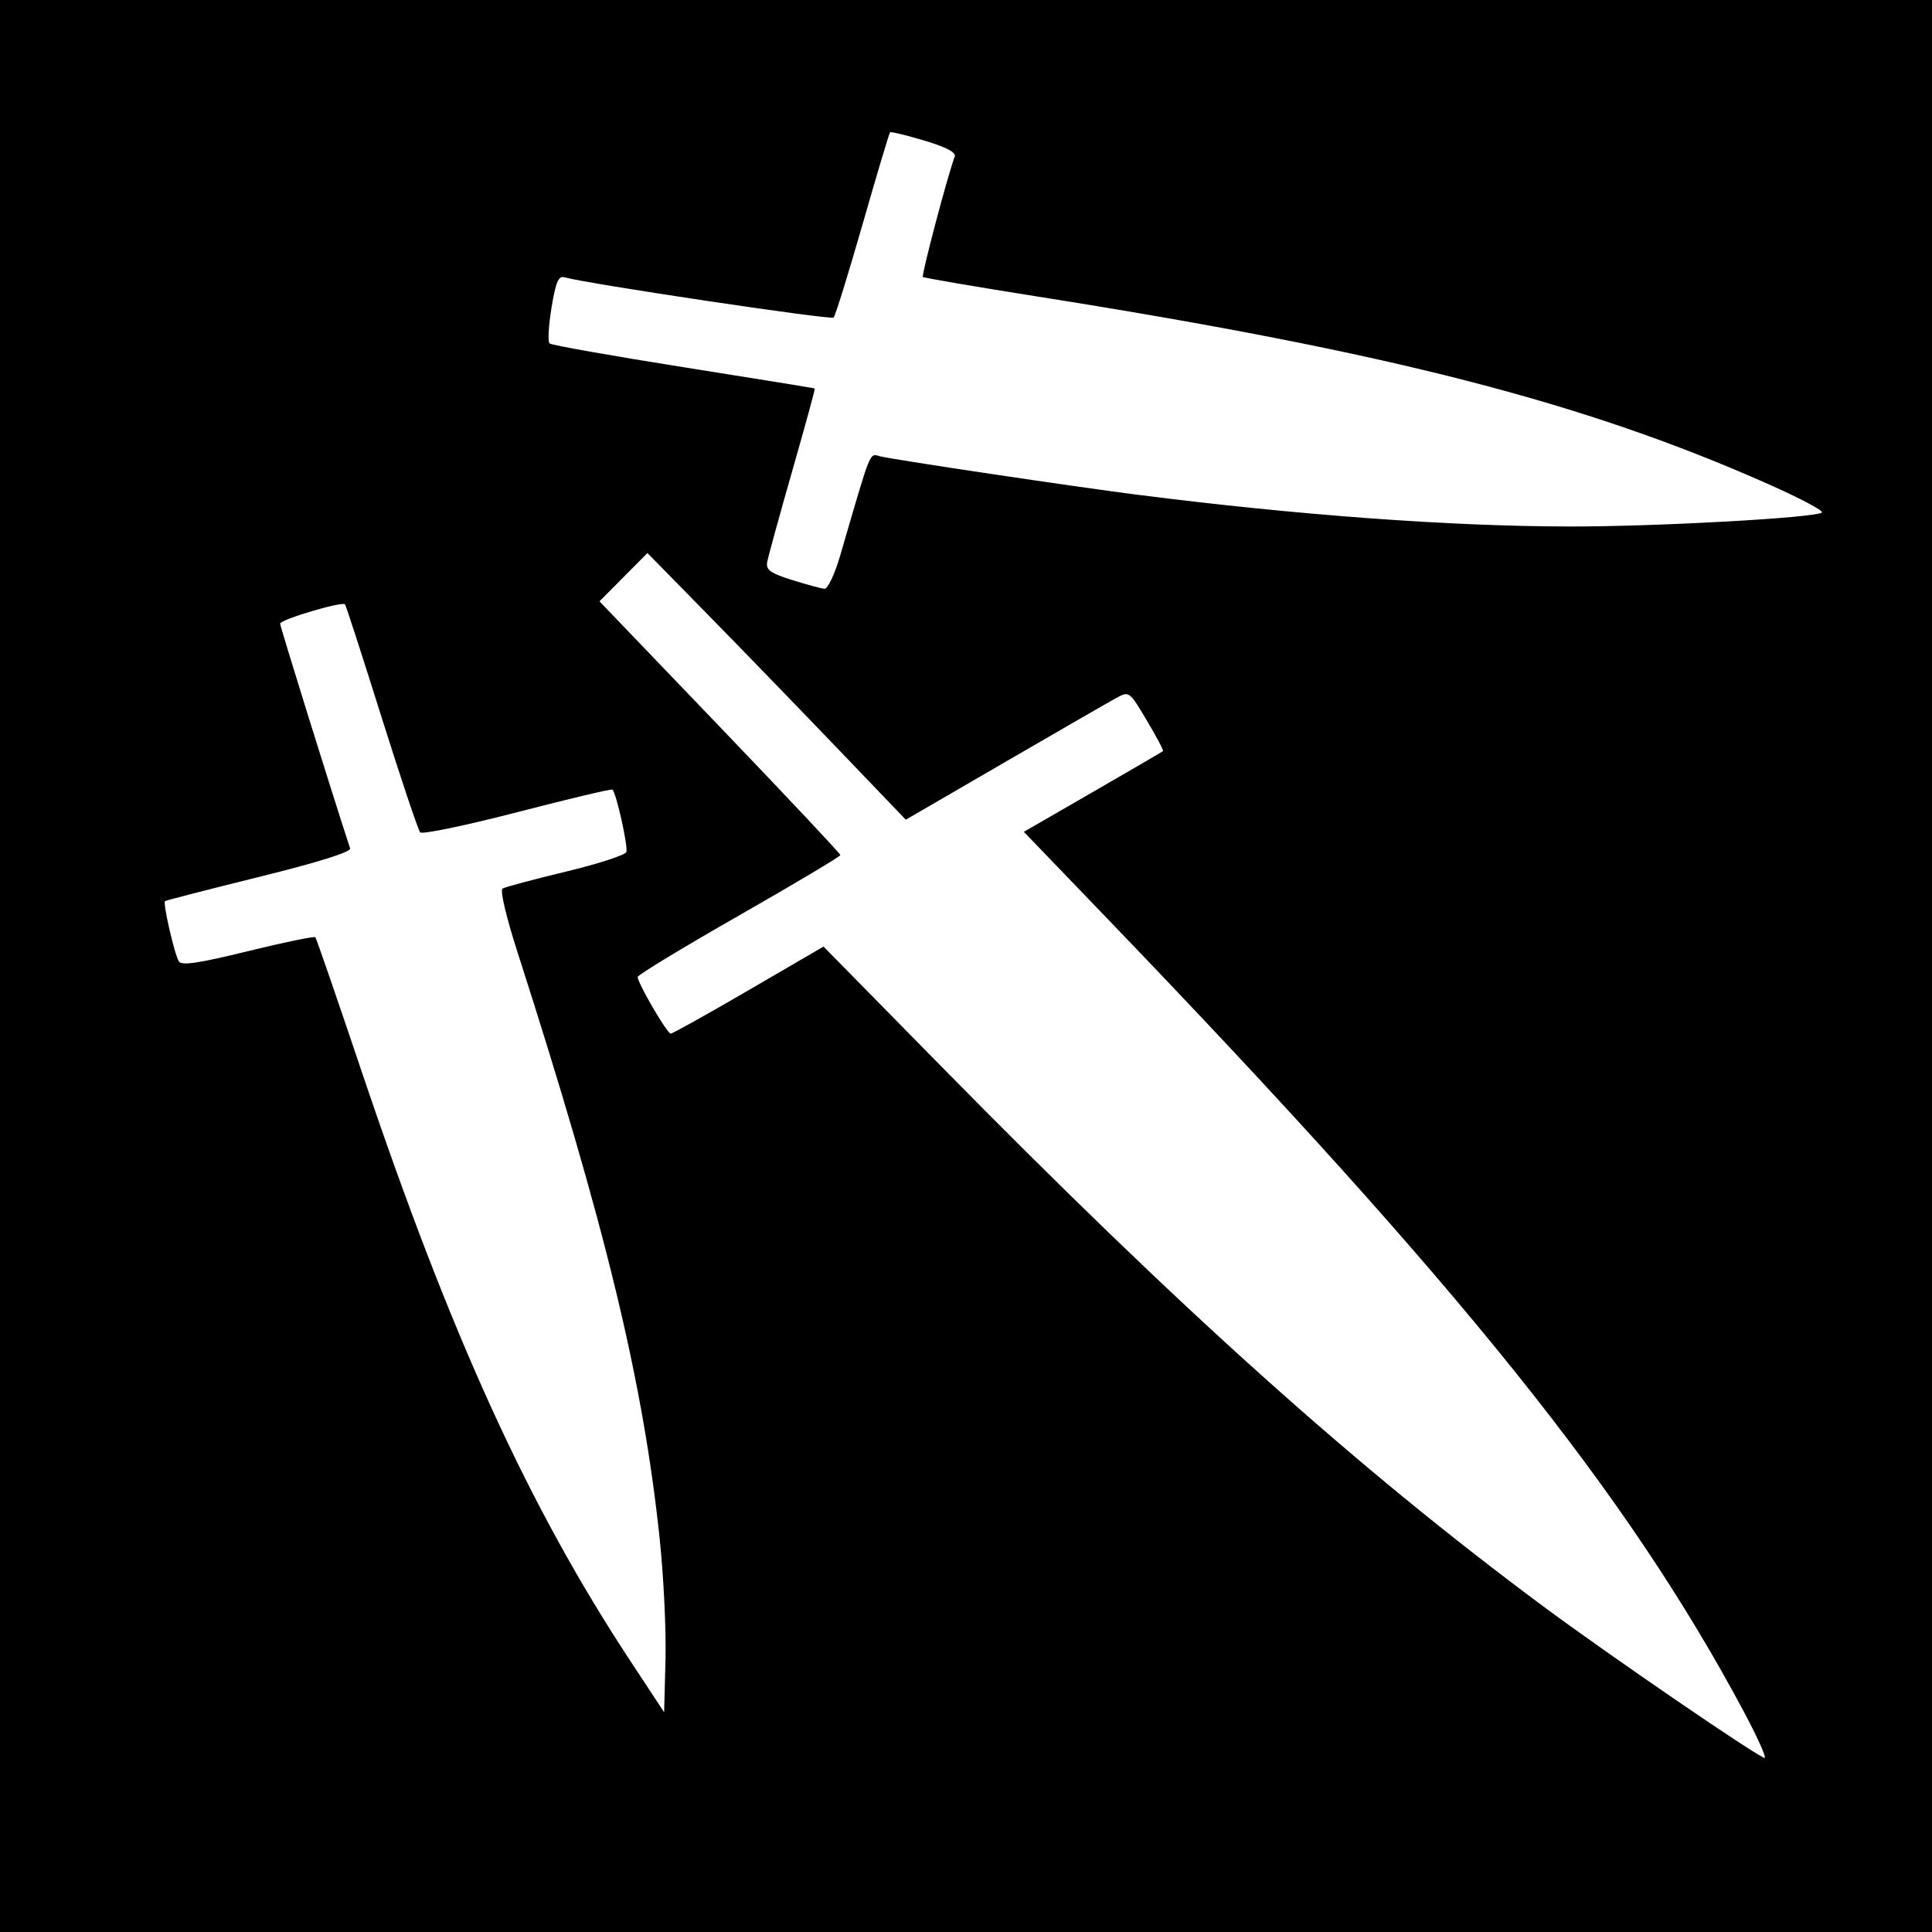
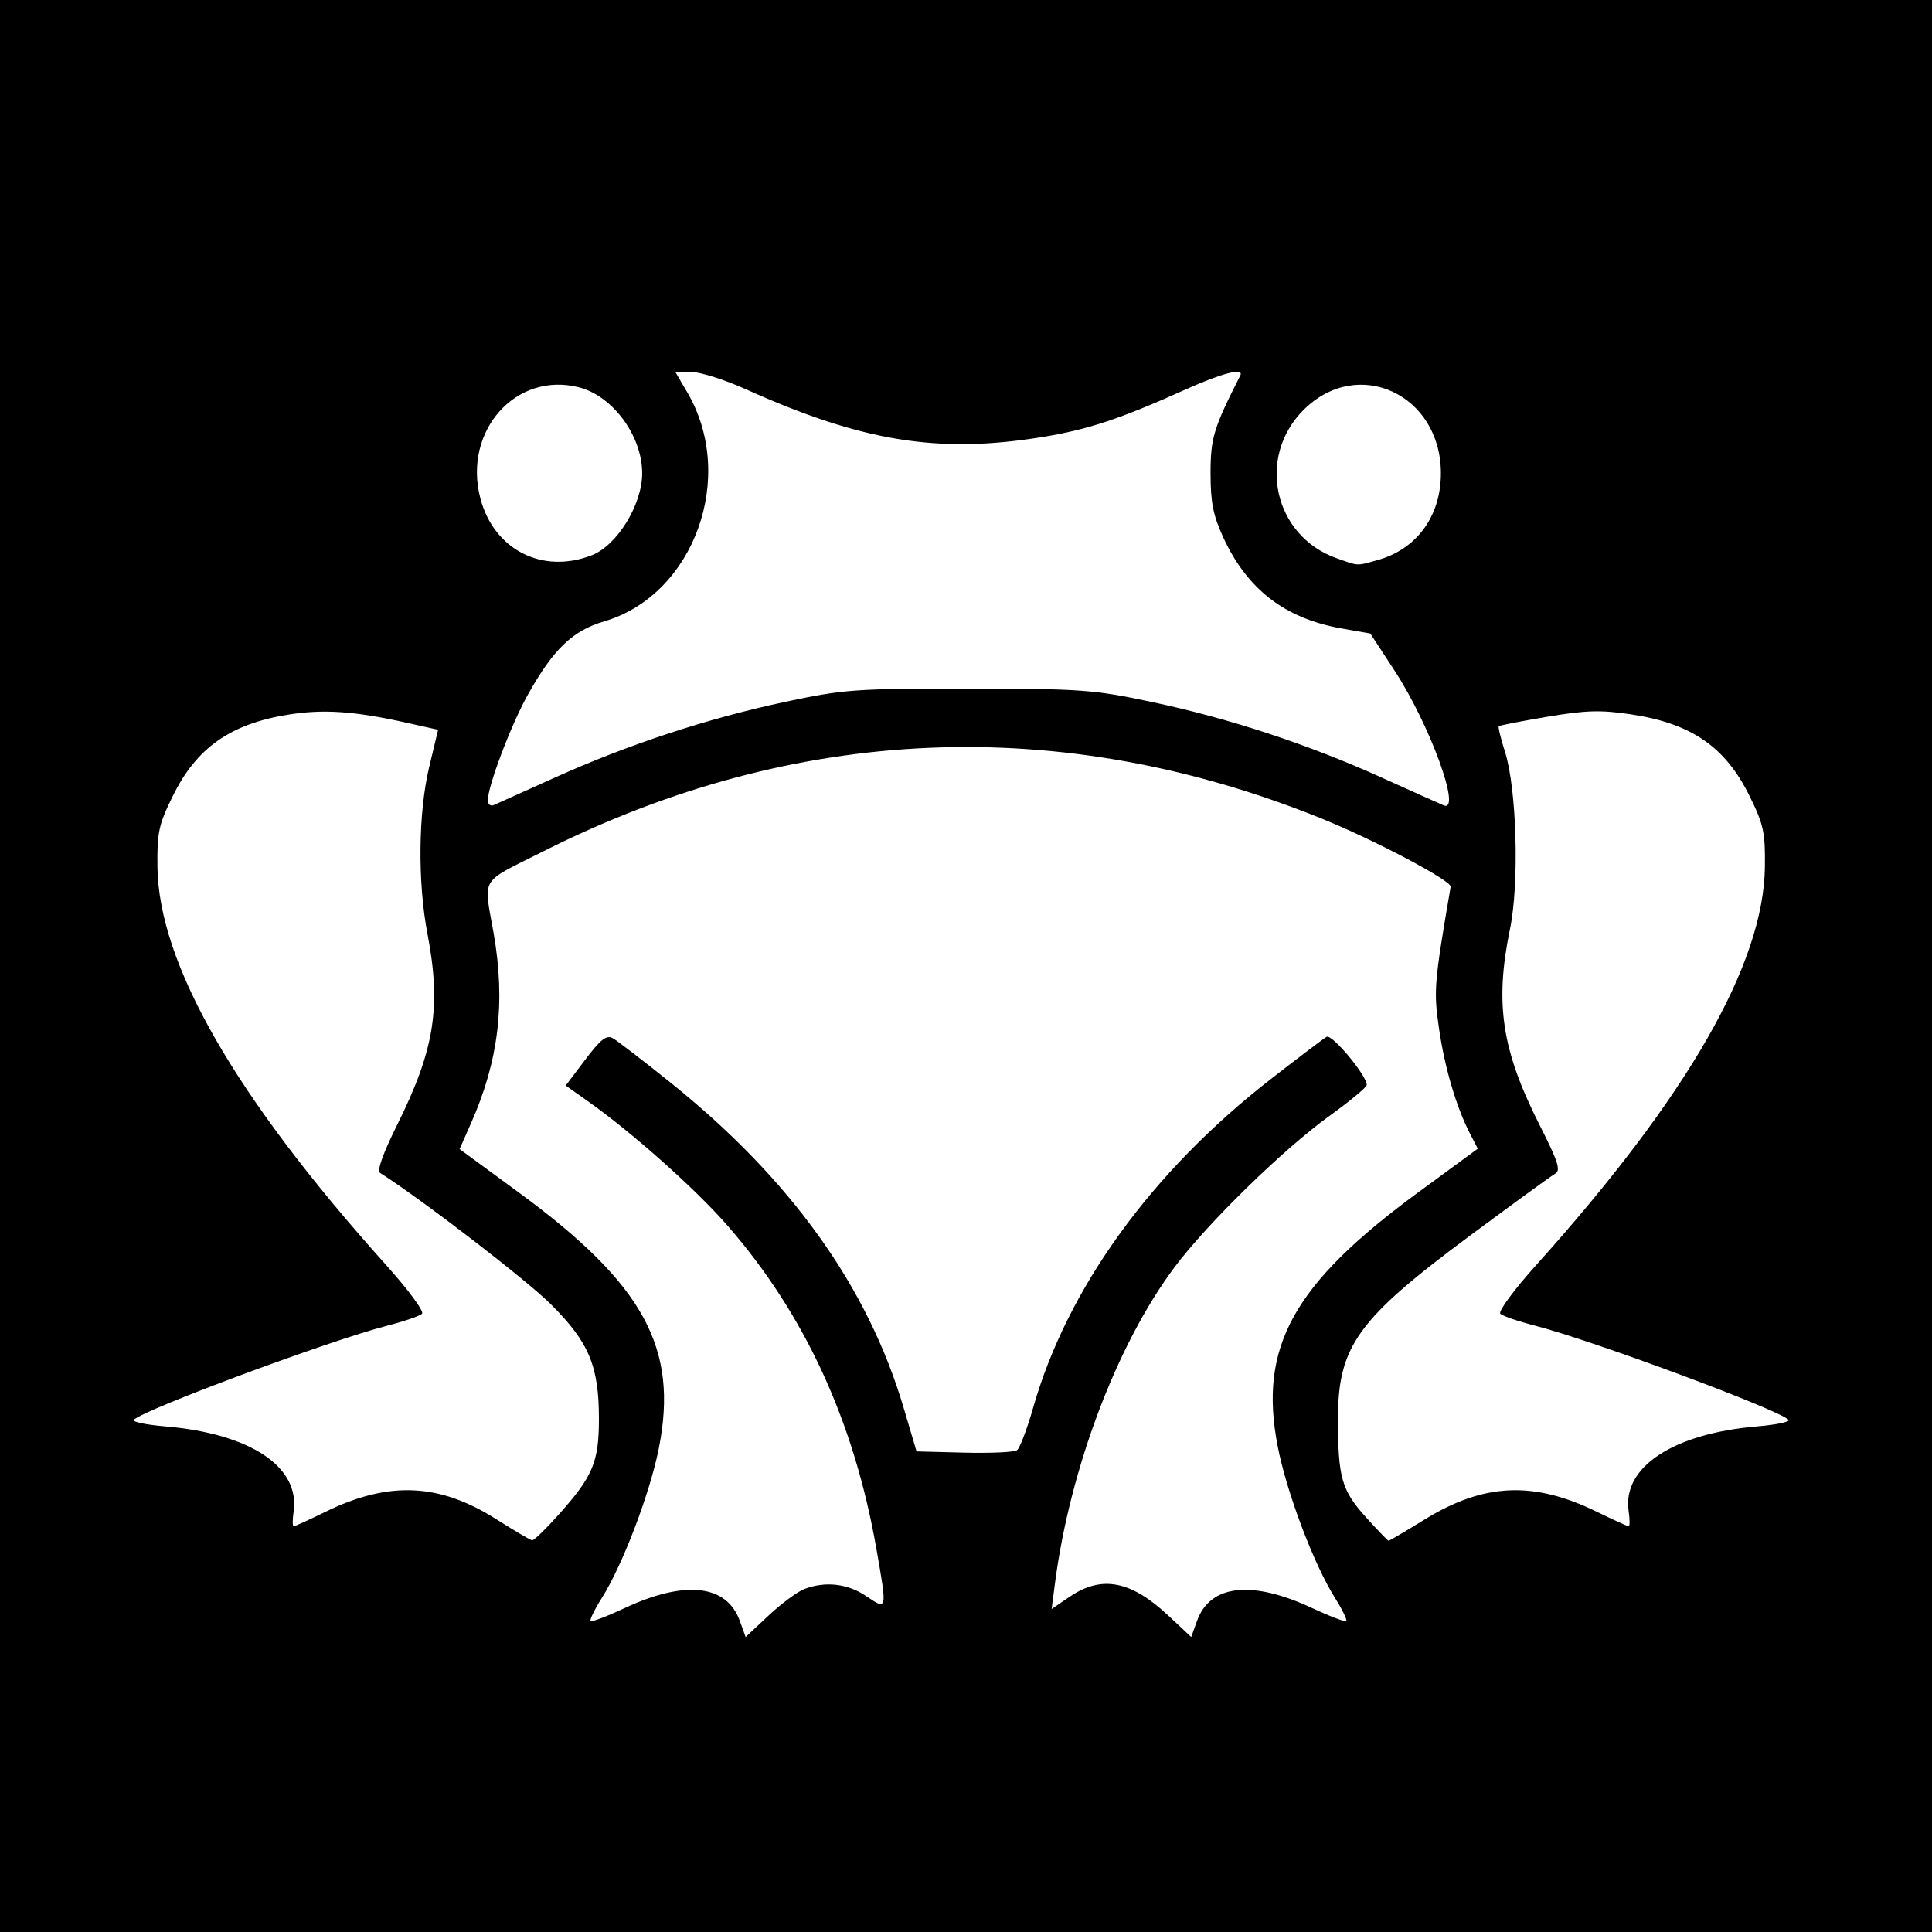
<svg xmlns="http://www.w3.org/2000/svg" id="svg2" version="1.1" width="400" height="400">
  <defs id="defs6" />
-   <path style="fill:#000000" d="m 0,0 400,0 0,400 -400,0 z" id="rect3022" />
-   <path id="path2989" style="fill:#ffffff" d="m 173.958,115 c 6.614,-22.669 5.958,-21.056 8.337,-20.509 3.539,0.813 40.107,6.271 53.205,7.941 33.14,4.225 64.689,6.542 89.5,6.573 18.116,0.023 50.962,-1.803 52.212,-2.902 0.391,-0.344 -4.559,-2.967 -11,-5.828 C 327.92,83.266 287.827,72.965 215,61.426 c -12.925,-2.048 -23.69,-3.884 -23.922,-4.08 -0.362,-0.305 5.163,-21.203 6.585,-24.91 0.337,-0.878 -1.686,-1.948 -6.286,-3.329 -3.73,-1.119 -6.927,-1.89 -7.104,-1.713 -0.177,0.177 -2.733,8.733 -5.68,19.014 -2.947,10.281 -5.649,18.982 -6.003,19.337 -0.549,0.549 -51.074,-7.005 -55.688,-8.326 -1.282,-0.367 -1.82,0.879 -2.718,6.294 -0.615,3.713 -0.796,7.04 -0.401,7.392 0.395,0.352 12.868,2.566 27.718,4.919 14.85,2.353 27.086,4.334 27.191,4.402 0.105,0.068 -1.998,7.762 -4.673,17.099 -2.675,9.337 -5.011,17.845 -5.191,18.908 -0.264,1.561 0.73,2.263 5.173,3.652 3.025,0.946 6.043,1.764 6.708,1.818 0.666,0.054 2.124,-3.043 3.25,-6.902 z m -37.375,203.607 c -3.463,-32.826 -11.228,-64.854 -29.475,-121.578 -2.314,-7.194 -3.609,-12.719 -3.061,-13.058 0.523,-0.323 6.403,-1.898 13.068,-3.499 6.665,-1.601 12.318,-3.435 12.564,-4.075 0.401,-1.046 -2.058,-12.111 -2.872,-12.926 -0.184,-0.184 -9.044,1.921 -19.689,4.678 -10.645,2.756 -19.7,4.638 -20.121,4.181 C 86.575,171.874 82.978,161.15 79.002,148.5 75.027,135.85 71.62,125.332 71.431,125.127 70.816,124.459 58,128.273 58,129.124 c 0,0.61 10.503,34.347 14.484,46.524 0.241,0.737 -6.497,2.85 -18.804,5.897 -10.549,2.612 -19.332,4.873 -19.519,5.024 -0.479,0.388 1.965,11.016 2.869,12.479 0.564,0.913 4.086,0.391 14.322,-2.123 7.466,-1.833 13.741,-3.129 13.946,-2.88 0.205,0.249 4.525,12.78 9.6,27.845 18.44,54.738 34.491,89.937 55.685,122.109 l 6.917,10.5 0.285,-10.893 c 0.157,-5.991 -0.384,-17.241 -1.203,-25 z m 224.407,35.68 C 336.843,309.097 302.61,266.454 229.238,190.167 l -17.262,-17.947 14.262,-8.229 c 7.844,-4.526 14.39,-8.341 14.547,-8.479 0.157,-0.137 -1.351,-2.997 -3.351,-6.354 -3.608,-6.056 -3.657,-6.093 -6.285,-4.667 -1.457,0.791 -11.865,6.789 -23.13,13.33 L 187.538,169.713 173.056,154.607 C 165.09,146.298 153.054,133.875 146.308,127 l -12.265,-12.5 -4.963,5 -4.963,5 24.933,26 c 13.713,14.3 24.937,26.238 24.942,26.528 0.005,0.29 -9.427,5.915 -20.96,12.5 -11.533,6.585 -20.983,12.316 -21,12.737 -0.05,1.207 6.083,11.735 6.836,11.735 0.372,0 7.642,-4.054 16.155,-9.01 l 15.478,-9.01 24,24.416 c 50.02,50.888 86.25,83.399 125,112.172 13.603,10.1 44.568,31.297 45.839,31.378 0.462,0.029 -1.496,-4.317 -4.35,-9.659 z" />
+   <path style="fill:#000000" d="m 0,0 400,0 0,400 -400,0 z" id="rect3028" />
+   <path id="path2989" style="fill:#ffffff" d="m 285.219,115.956 c 8.103,-2.25 13.104,-9.104 13.104,-17.956 0,-16.383 -17.229,-24.329 -28.441,-13.118 -9.768,9.768 -6.173,26.043 6.773,30.659 4.725,1.685 4.1,1.654 8.564,0.415 z M 122.5,114.969 c 5.256,-2.041 10.456,-10.48 10.456,-16.969 0,-7.762 -6.083,-16.028 -13.108,-17.811 -13.045,-3.311 -24.017,9.013 -20.409,22.924 2.769,10.676 12.807,15.836 23.06,11.855 z m -7.621,46.019 c 15.033,-6.794 31.667,-12.264 47.621,-15.662 12.248,-2.608 14.447,-2.767 38,-2.75 23.415,0.017 25.824,0.193 38,2.768 15.952,3.374 32.315,8.754 47.5,15.618 6.325,2.859 12.126,5.459 12.892,5.779 3.823,1.597 -2.849,-16.713 -10.171,-27.91 l -5.015,-7.669 -5.916,-1.042 c -11.793,-2.077 -19.61,-8.114 -24.59,-18.992 -2.033,-4.442 -2.569,-7.18 -2.569,-13.128 0,-7.308 0.633,-9.39 6.154,-20.25 0.859,-1.69 -3.75,-0.516 -11.285,2.874 -13.594,6.117 -20.273,8.33 -29.811,9.877 -21.404,3.471 -37.188,0.923 -61.189,-9.877 -4.4,-1.98 -9.505,-3.606 -11.345,-3.612 L 139.81,77 l 2.498,4.262 c 10.246,17.483 1.39,41.894 -17.187,47.375 -6.584,1.943 -10.527,5.724 -15.824,15.172 C 105.822,150.01 101,162.734 101,165.703 c 0,0.831 0.562,1.267 1.25,0.969 0.688,-0.298 6.37,-2.856 12.629,-5.684 z m 180.016,153.644 c 12.313,-7.591 22.578,-8.059 35.728,-1.627 3.368,1.647 6.327,2.995 6.577,2.995 0.25,0 0.245,-1.425 -0.011,-3.166 -1.334,-9.09 9.222,-16.038 26.61,-17.515 4.015,-0.341 6.94,-0.958 6.5,-1.371 -2.382,-2.238 -40.641,-16.439 -52.472,-19.478 -3.48,-0.894 -6.72,-2.005 -7.199,-2.47 -0.488,-0.473 2.821,-4.958 7.504,-10.173 31.277,-34.825 47.029,-62.265 47.271,-82.348 0.086,-7.152 -0.259,-8.743 -3.188,-14.694 -5.021,-10.199 -12.068,-15.032 -24.644,-16.903 -6.207,-0.923 -9.246,-0.832 -17.241,0.519 -5.338,0.902 -9.846,1.781 -10.019,1.954 -0.173,0.173 0.395,2.526 1.261,5.229 2.45,7.642 3.013,27.294 1.053,36.772 -3.179,15.367 -1.724,25.036 6.09,40.481 3.904,7.716 4.469,9.482 3.255,10.17 -0.808,0.458 -8.669,6.175 -17.469,12.705 -23.498,17.436 -27.511,23.016 -27.489,38.215 0.017,11.985 0.762,14.603 5.72,20.117 2.45,2.725 4.595,4.954 4.767,4.954 0.172,0 3.501,-1.966 7.397,-4.368 z M 115.879,313.346 C 122.757,305.629 124,302.634 124,293.777 c 0,-10.949 -2.043,-15.838 -9.897,-23.691 -5.062,-5.061 -26.455,-21.525 -35.424,-27.262 -0.672,-0.43 0.631,-4.067 3.583,-10 7.719,-15.511 9.124,-24.408 6.239,-39.486 -2.055,-10.74 -1.906,-25.077 0.359,-34.542 l 1.844,-7.704 -6.601,-1.472 c -10.748,-2.396 -17.187,-2.831 -24.477,-1.653 -11.948,1.93 -18.938,6.862 -23.84,16.818 -2.929,5.95 -3.274,7.541 -3.188,14.694 0.242,20.026 16.084,47.623 47.271,82.348 4.683,5.215 7.992,9.7 7.504,10.173 -0.48,0.465 -3.72,1.576 -7.199,2.47 -11.831,3.038 -50.09,17.24 -52.472,19.478 -0.44,0.413 2.485,1.03 6.5,1.371 17.636,1.498 27.955,8.355 26.588,17.668 -0.243,1.658 -0.238,3.014 0.012,3.014 0.25,0 3.209,-1.348 6.577,-2.995 13.116,-6.415 23.539,-5.964 35.371,1.531 3.713,2.352 7.053,4.319 7.421,4.37 0.369,0.052 2.938,-2.45 5.709,-5.56 z m 50.659,15.639 c 4.36,-1.658 8.981,-1.123 12.823,1.484 4.346,2.949 4.331,3.019 2.101,-9.732 -4.625,-26.441 -14.854,-48.659 -30.84,-66.989 -6.59,-7.556 -19.613,-19.164 -28.809,-25.678 l -4.688,-3.321 4.043,-5.354 c 3.195,-4.232 4.387,-5.165 5.688,-4.453 0.905,0.496 6.371,4.699 12.146,9.341 24.737,19.883 40.671,42.145 48.085,67.185 l 2.674,9.032 9.87,0.253 c 5.429,0.139 10.345,-0.086 10.924,-0.5 0.579,-0.414 2.08,-4.353 3.334,-8.753 7.059,-24.76 24.477,-48.849 49.248,-68.111 5.7,-4.432 10.887,-8.36 11.526,-8.728 1.114,-0.642 8.38,8.087 8.303,9.973 -0.019,0.476 -3.471,3.341 -7.669,6.366 -9.597,6.915 -25.407,22.359 -32.166,31.42 -11.91,15.968 -21.617,41.656 -24.711,65.393 l -0.693,5.313 3.777,-2.563 c 6.585,-4.469 12.645,-3.311 20.338,3.885 l 4.785,4.476 1.217,-3.367 c 2.717,-7.514 11.36,-8.458 23.866,-2.606 3.624,1.696 6.779,2.893 7.012,2.661 0.233,-0.233 -0.81,-2.375 -2.316,-4.761 -4.398,-6.967 -10.037,-21.9 -11.888,-31.482 -3.965,-20.526 3.241,-33.522 29.108,-52.5 l 12.333,-9.048 -1.589,-3.073 c -2.847,-5.506 -5.235,-13.58 -6.427,-21.728 -1.155,-7.902 -1.031,-9.424 2.401,-29.429 0.214,-1.249 -15.887,-9.748 -26.844,-14.17 -53.881,-21.745 -108.763,-19.433 -160.895,6.779 -13.538,6.807 -12.488,5.087 -10.401,17.032 2.494,14.273 1.059,26.335 -4.675,39.301 l -2.375,5.371 12.277,9.007 c 25.865,18.976 33.092,32.181 28.972,52.943 -1.855,9.346 -7.507,24.186 -11.807,30.998 -1.506,2.386 -2.548,4.529 -2.316,4.761 0.233,0.233 3.388,-0.965 7.012,-2.661 12.506,-5.852 21.149,-4.909 23.866,2.606 l 1.217,3.367 4.785,-4.476 c 2.632,-2.462 5.952,-4.92 7.378,-5.462 z" />
</svg>
